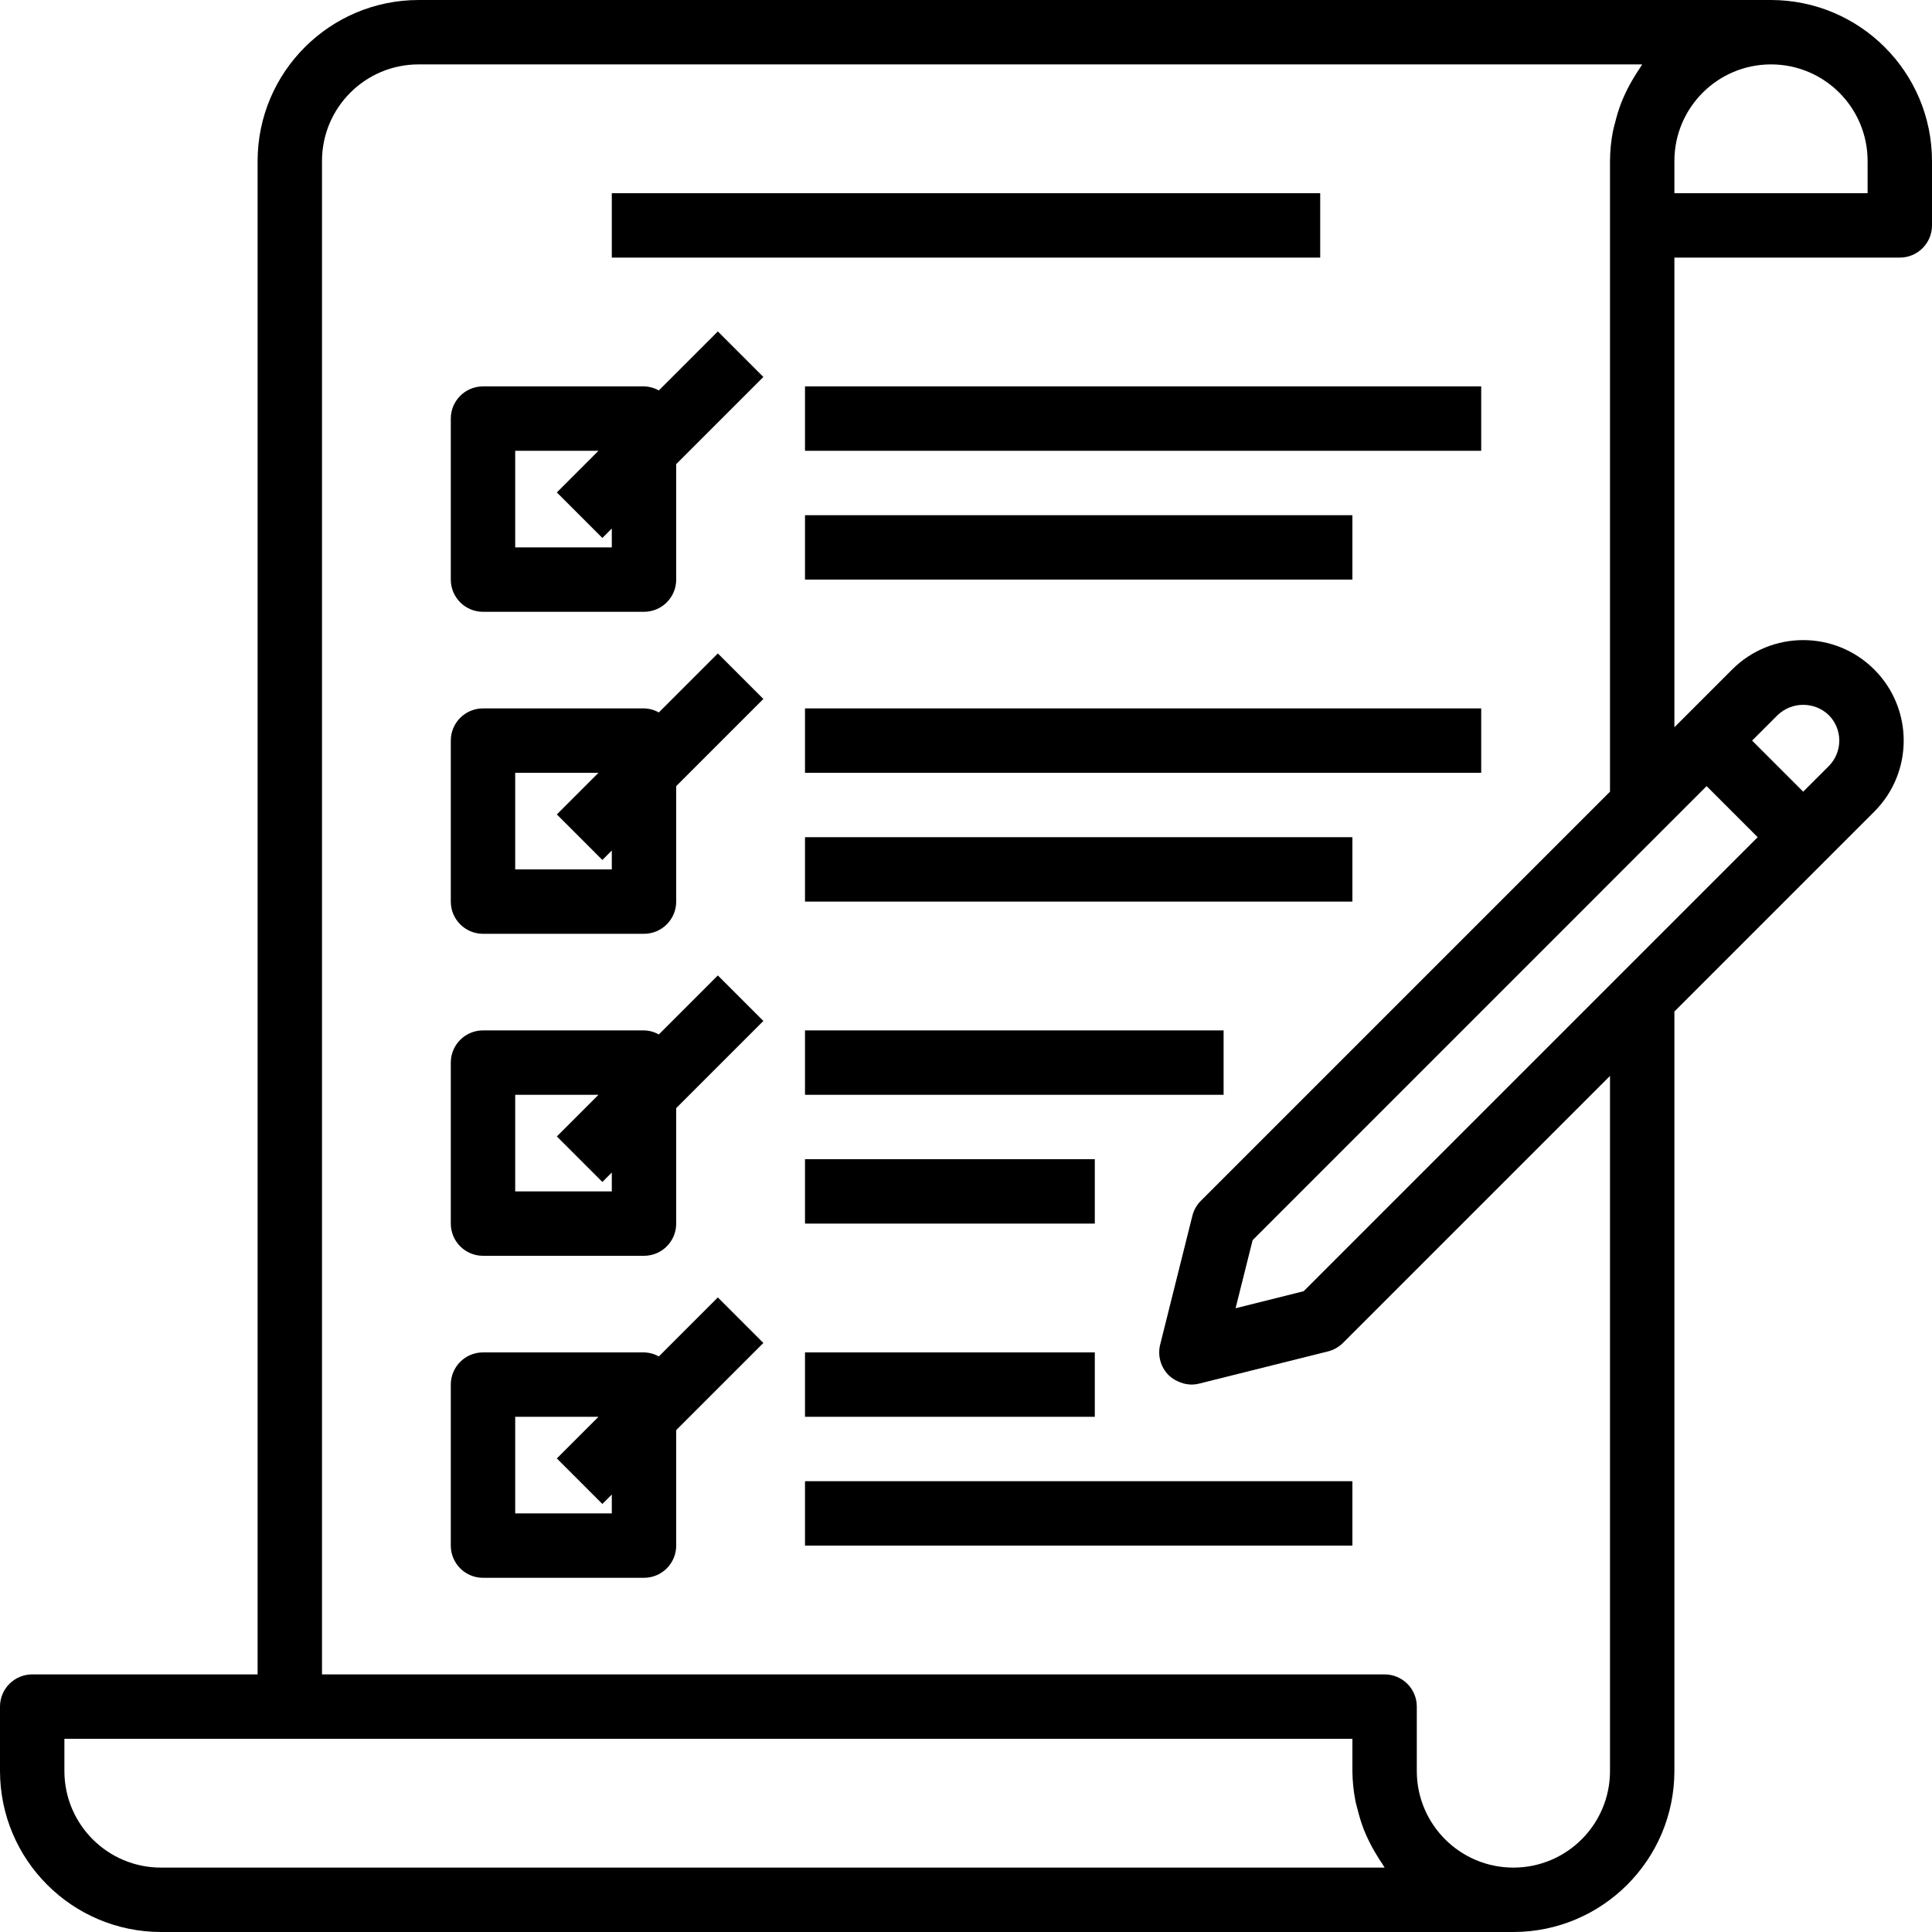
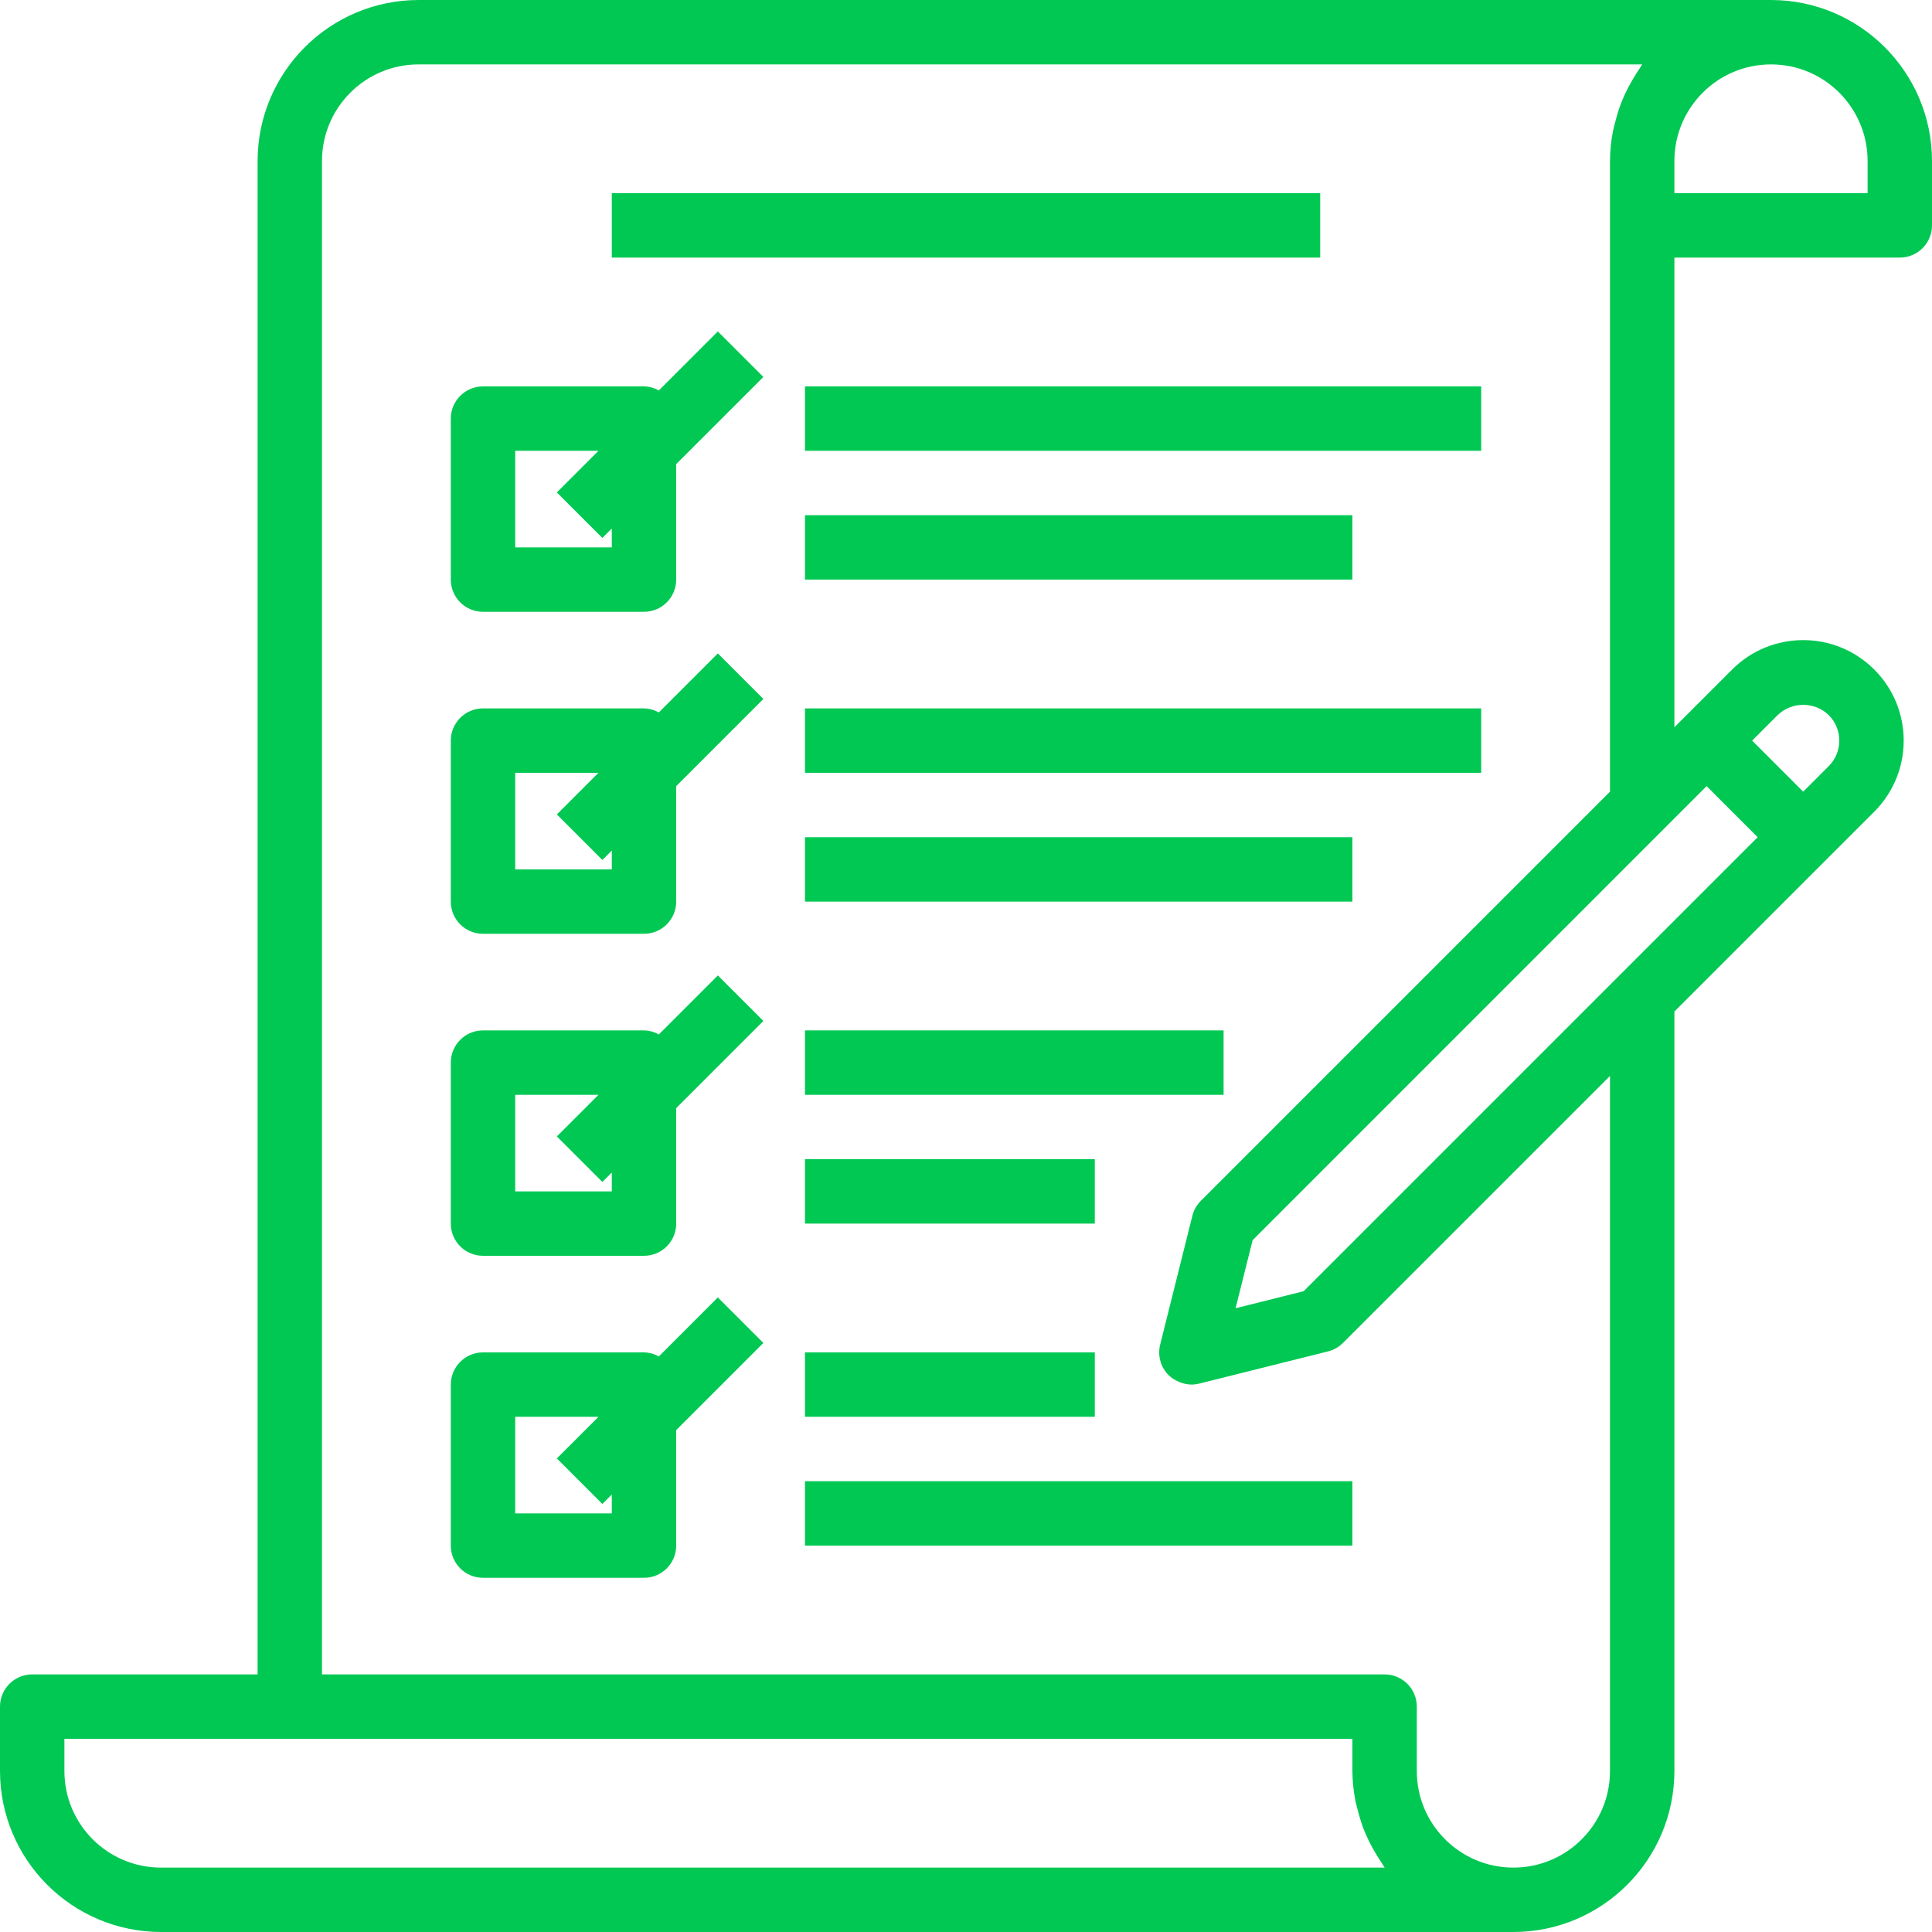
<svg xmlns="http://www.w3.org/2000/svg" version="1.1" id="Capa_1" x="0px" y="0px" viewBox="0 0 480 480" style="enable-background:new 0 0 480 480;" xml:space="preserve">
-   <g>
-     <g>
-       <path d="M440,0H104C81.92,0.026,64.026,17.92,64,40v376H8c-4.418,0-8,3.582-8,8v16c0.026,22.08,17.92,39.974,40,40h336    c22.08-0.026,39.974-17.92,40-40V251.312l49.656-49.656c9.751-9.751,9.751-25.561,0-35.312s-25.561-9.751-35.312,0L416,180.688V64    h56c4.418,0,8-3.582,8-8V40C479.974,17.92,462.08,0.026,440,0z M40,464c-13.255,0-24-10.745-24-24v-8h320v8    c0.018,2.493,0.27,4.978,0.752,7.424c0.144,0.8,0.376,1.48,0.56,2.224c0.397,1.629,0.894,3.232,1.488,4.8    c0.312,0.8,0.648,1.552,1.008,2.32c0.682,1.458,1.452,2.874,2.304,4.24c0.416,0.672,0.8,1.352,1.272,1.992    c0.224,0.328,0.392,0.688,0.632,1H40z M400,440c0,13.255-10.745,24-24,24s-24-10.745-24-24v-16c0-4.418-3.582-8-8-8H80V40    c0-13.255,10.745-24,24-24h304c-0.24,0.312-0.408,0.672-0.632,1c-0.456,0.64-0.856,1.32-1.272,1.992    c-0.852,1.366-1.622,2.782-2.304,4.24c-0.36,0.8-0.696,1.536-1.008,2.32c-0.594,1.568-1.091,3.171-1.488,4.8    c-0.184,0.744-0.416,1.464-0.56,2.224c-0.477,2.446-0.723,4.932-0.736,7.424v156.688L298.344,298.344    c-1.026,1.026-1.753,2.312-2.104,3.72l-8,32c-0.68,2.725,0.119,5.606,2.104,7.592c0.675,0.649,1.461,1.172,2.32,1.544    c0.208,0.096,0.4,0.184,0.616,0.264c0.854,0.326,1.758,0.505,2.672,0.528H296c0.653-0.001,1.303-0.081,1.936-0.24l32-8    c1.408-0.351,2.694-1.078,3.72-2.104L400,267.312V440z M441.656,177.656c3.55-3.391,9.138-3.391,12.688,0    c3.497,3.506,3.497,9.182,0,12.688L448,196.688L435.312,184L441.656,177.656z M424,195.312L436.688,208l-112.8,112.8    l-16.912,4.232l4.232-16.912L424,195.312z M464,48h-48v-8c0-13.255,10.745-24,24-24s24,10.745,24,24V48z" />
+   <defs id="defs1897" />
+   <g id="g1784" style="fill:#00c853;fill-opacity:1">
+     <g id="g1782" style="fill:#00c853;fill-opacity:1">
+       <path d="M440,0H104C81.92,0.026,64.026,17.92,64,40v376H8c-4.418,0-8,3.582-8,8v16c0.026,22.08,17.92,39.974,40,40h336    c22.08-0.026,39.974-17.92,40-40V251.312l49.656-49.656c9.751-9.751,9.751-25.561,0-35.312s-25.561-9.751-35.312,0L416,180.688V64    h56c4.418,0,8-3.582,8-8V40C479.974,17.92,462.08,0.026,440,0z M40,464c-13.255,0-24-10.745-24-24v-8h320v8    c0.018,2.493,0.27,4.978,0.752,7.424c0.144,0.8,0.376,1.48,0.56,2.224c0.397,1.629,0.894,3.232,1.488,4.8    c0.312,0.8,0.648,1.552,1.008,2.32c0.682,1.458,1.452,2.874,2.304,4.24c0.416,0.672,0.8,1.352,1.272,1.992    c0.224,0.328,0.392,0.688,0.632,1H40z M400,440c0,13.255-10.745,24-24,24s-24-10.745-24-24v-16c0-4.418-3.582-8-8-8H80V40    c0-13.255,10.745-24,24-24h304c-0.24,0.312-0.408,0.672-0.632,1c-0.456,0.64-0.856,1.32-1.272,1.992    c-0.852,1.366-1.622,2.782-2.304,4.24c-0.36,0.8-0.696,1.536-1.008,2.32c-0.594,1.568-1.091,3.171-1.488,4.8    c-0.184,0.744-0.416,1.464-0.56,2.224c-0.477,2.446-0.723,4.932-0.736,7.424v156.688L298.344,298.344    c-1.026,1.026-1.753,2.312-2.104,3.72l-8,32c-0.68,2.725,0.119,5.606,2.104,7.592c0.675,0.649,1.461,1.172,2.32,1.544    c0.208,0.096,0.4,0.184,0.616,0.264c0.854,0.326,1.758,0.505,2.672,0.528H296c0.653-0.001,1.303-0.081,1.936-0.24l32-8    c1.408-0.351,2.694-1.078,3.72-2.104L400,267.312V440z M441.656,177.656c3.55-3.391,9.138-3.391,12.688,0    c3.497,3.506,3.497,9.182,0,12.688L448,196.688L435.312,184L441.656,177.656z M424,195.312L436.688,208l-112.8,112.8    l-16.912,4.232l4.232-16.912L424,195.312z M464,48h-48v-8c0-13.255,10.745-24,24-24s24,10.745,24,24V48z" id="path1780" style="fill:#00c853;fill-opacity:1" />
    </g>
  </g>
-   <g>
-     <g>
-       <rect x="152" y="48" width="176" height="16" />
+   <g id="g1790" style="fill:#00c853;fill-opacity:1">
+     <g id="g1788" style="fill:#00c853;fill-opacity:1">
+       <rect x="152" y="48" width="176" height="16" id="rect1786" style="fill:#00c853;fill-opacity:1" />
    </g>
  </g>
-   <g>
-     <g>
-       <path d="M178.344,82.344L163.68,97.008c-1.124-0.637-2.389-0.983-3.68-1.008h-40c-4.418,0-8,3.582-8,8v40c0,4.418,3.582,8,8,8h40    c4.418,0,8-3.582,8-8v-28.688l21.656-21.656L178.344,82.344z M152,136h-24v-24h20.688l-10.344,10.344l11.312,11.312l2.344-2.344    V136z" />
+   <g id="g1796" style="fill:#00c853;fill-opacity:1">
+     <g id="g1794" style="fill:#00c853;fill-opacity:1">
+       <path d="M178.344,82.344L163.68,97.008c-1.124-0.637-2.389-0.983-3.68-1.008h-40c-4.418,0-8,3.582-8,8v40c0,4.418,3.582,8,8,8h40    c4.418,0,8-3.582,8-8v-28.688l21.656-21.656L178.344,82.344z M152,136h-24v-24h20.688l-10.344,10.344l11.312,11.312l2.344-2.344    V136z" id="path1792" style="fill:#00c853;fill-opacity:1" />
    </g>
  </g>
-   <g>
-     <g>
-       <rect x="200" y="96" width="168" height="16" />
+   <g id="g1802" style="fill:#00c853;fill-opacity:1">
+     <g id="g1800" style="fill:#00c853;fill-opacity:1">
+       <rect x="200" y="96" width="168" height="16" id="rect1798" style="fill:#00c853;fill-opacity:1" />
    </g>
  </g>
-   <g>
-     <g>
-       <rect x="200" y="128" width="136" height="16" />
+   <g id="g1808" style="fill:#00c853;fill-opacity:1">
+     <g id="g1806" style="fill:#00c853;fill-opacity:1">
+       <rect x="200" y="128" width="136" height="16" id="rect1804" style="fill:#00c853;fill-opacity:1" />
    </g>
  </g>
-   <g>
-     <g>
-       <path d="M178.344,162.344l-14.664,14.664c-1.124-0.637-2.389-0.983-3.68-1.008h-40c-4.418,0-8,3.582-8,8v40c0,4.418,3.582,8,8,8    h40c4.418,0,8-3.582,8-8v-28.688l21.656-21.656L178.344,162.344z M152,216h-24v-24h20.688l-10.344,10.344l11.312,11.312    l2.344-2.344V216z" />
+   <g id="g1814" style="fill:#00c853;fill-opacity:1">
+     <g id="g1812" style="fill:#00c853;fill-opacity:1">
+       <path d="M178.344,162.344l-14.664,14.664c-1.124-0.637-2.389-0.983-3.68-1.008h-40c-4.418,0-8,3.582-8,8v40c0,4.418,3.582,8,8,8    h40c4.418,0,8-3.582,8-8v-28.688l21.656-21.656L178.344,162.344z M152,216h-24v-24h20.688l-10.344,10.344l11.312,11.312    l2.344-2.344V216z" id="path1810" style="fill:#00c853;fill-opacity:1" />
    </g>
  </g>
-   <g>
-     <g>
-       <rect x="200" y="176" width="168" height="16" />
+   <g id="g1820" style="fill:#00c853;fill-opacity:1">
+     <g id="g1818" style="fill:#00c853;fill-opacity:1">
+       <rect x="200" y="176" width="168" height="16" id="rect1816" style="fill:#00c853;fill-opacity:1" />
    </g>
  </g>
-   <g>
-     <g>
-       <rect x="200" y="208" width="136" height="16" />
+   <g id="g1826" style="fill:#00c853;fill-opacity:1">
+     <g id="g1824" style="fill:#00c853;fill-opacity:1">
+       <rect x="200" y="208" width="136" height="16" id="rect1822" style="fill:#00c853;fill-opacity:1" />
    </g>
  </g>
-   <g>
-     <g>
-       <path d="M178.344,242.344l-14.664,14.664c-1.124-0.637-2.389-0.983-3.68-1.008h-40c-4.418,0-8,3.582-8,8v40c0,4.418,3.582,8,8,8    h40c4.418,0,8-3.582,8-8v-28.688l21.656-21.656L178.344,242.344z M152,296h-24v-24h20.688l-10.344,10.344l11.312,11.312    l2.344-2.344V296z" />
+   <g id="g1832" style="fill:#00c853;fill-opacity:1">
+     <g id="g1830" style="fill:#00c853;fill-opacity:1">
+       <path d="M178.344,242.344l-14.664,14.664c-1.124-0.637-2.389-0.983-3.68-1.008h-40c-4.418,0-8,3.582-8,8v40c0,4.418,3.582,8,8,8    h40c4.418,0,8-3.582,8-8v-28.688l21.656-21.656L178.344,242.344z M152,296h-24v-24h20.688l-10.344,10.344l11.312,11.312    l2.344-2.344V296z" id="path1828" style="fill:#00c853;fill-opacity:1" />
    </g>
  </g>
-   <g>
-     <g>
-       <rect x="200" y="256" width="104" height="16" />
+   <g id="g1838" style="fill:#00c853;fill-opacity:1">
+     <g id="g1836" style="fill:#00c853;fill-opacity:1">
+       <rect x="200" y="256" width="104" height="16" id="rect1834" style="fill:#00c853;fill-opacity:1" />
    </g>
  </g>
-   <g>
-     <g>
-       <rect x="200" y="288" width="72" height="16" />
+   <g id="g1844" style="fill:#00c853;fill-opacity:1">
+     <g id="g1842" style="fill:#00c853;fill-opacity:1">
+       <rect x="200" y="288" width="72" height="16" id="rect1840" style="fill:#00c853;fill-opacity:1" />
    </g>
  </g>
-   <g>
-     <g>
-       <path d="M178.344,322.344l-14.664,14.664c-1.124-0.637-2.389-0.983-3.68-1.008h-40c-4.418,0-8,3.582-8,8v40c0,4.418,3.582,8,8,8    h40c4.418,0,8-3.582,8-8v-28.688l21.656-21.656L178.344,322.344z M152,376h-24v-24h20.688l-10.344,10.344l11.312,11.312    l2.344-2.344V376z" />
+   <g id="g1850" style="fill:#00c853;fill-opacity:1">
+     <g id="g1848" style="fill:#00c853;fill-opacity:1">
+       <path d="M178.344,322.344l-14.664,14.664c-1.124-0.637-2.389-0.983-3.68-1.008h-40c-4.418,0-8,3.582-8,8v40c0,4.418,3.582,8,8,8    h40c4.418,0,8-3.582,8-8v-28.688l21.656-21.656L178.344,322.344z M152,376h-24v-24h20.688l-10.344,10.344l11.312,11.312    l2.344-2.344V376z" id="path1846" style="fill:#00c853;fill-opacity:1" />
    </g>
  </g>
-   <g>
-     <g>
-       <rect x="200" y="336" width="72" height="16" />
+   <g id="g1856" style="fill:#00c853;fill-opacity:1">
+     <g id="g1854" style="fill:#00c853;fill-opacity:1">
+       <rect x="200" y="336" width="72" height="16" id="rect1852" style="fill:#00c853;fill-opacity:1" />
    </g>
  </g>
-   <g>
-     <g>
-       <rect x="200" y="368" width="136" height="16" />
+   <g id="g1862" style="fill:#00c853;fill-opacity:1">
+     <g id="g1860" style="fill:#00c853;fill-opacity:1">
+       <rect x="200" y="368" width="136" height="16" id="rect1858" style="fill:#00c853;fill-opacity:1" />
    </g>
  </g>
-   <g>
+   <g id="g1864" style="fill:#00c853;fill-opacity:1">
</g>
-   <g>
+   <g id="g1866" style="fill:#00c853;fill-opacity:1">
</g>
-   <g>
+   <g id="g1868" style="fill:#00c853;fill-opacity:1">
</g>
-   <g>
+   <g id="g1870" style="fill:#00c853;fill-opacity:1">
</g>
-   <g>
+   <g id="g1872" style="fill:#00c853;fill-opacity:1">
</g>
-   <g>
+   <g id="g1874" style="fill:#00c853;fill-opacity:1">
</g>
-   <g>
+   <g id="g1876" style="fill:#00c853;fill-opacity:1">
</g>
-   <g>
+   <g id="g1878" style="fill:#00c853;fill-opacity:1">
</g>
-   <g>
+   <g id="g1880" style="fill:#00c853;fill-opacity:1">
</g>
-   <g>
+   <g id="g1882" style="fill:#00c853;fill-opacity:1">
</g>
-   <g>
+   <g id="g1884" style="fill:#00c853;fill-opacity:1">
</g>
-   <g>
+   <g id="g1886" style="fill:#00c853;fill-opacity:1">
</g>
-   <g>
+   <g id="g1888" style="fill:#00c853;fill-opacity:1">
</g>
-   <g>
+   <g id="g1890" style="fill:#00c853;fill-opacity:1">
</g>
-   <g>
+   <g id="g1892" style="fill:#00c853;fill-opacity:1">
</g>
</svg>
